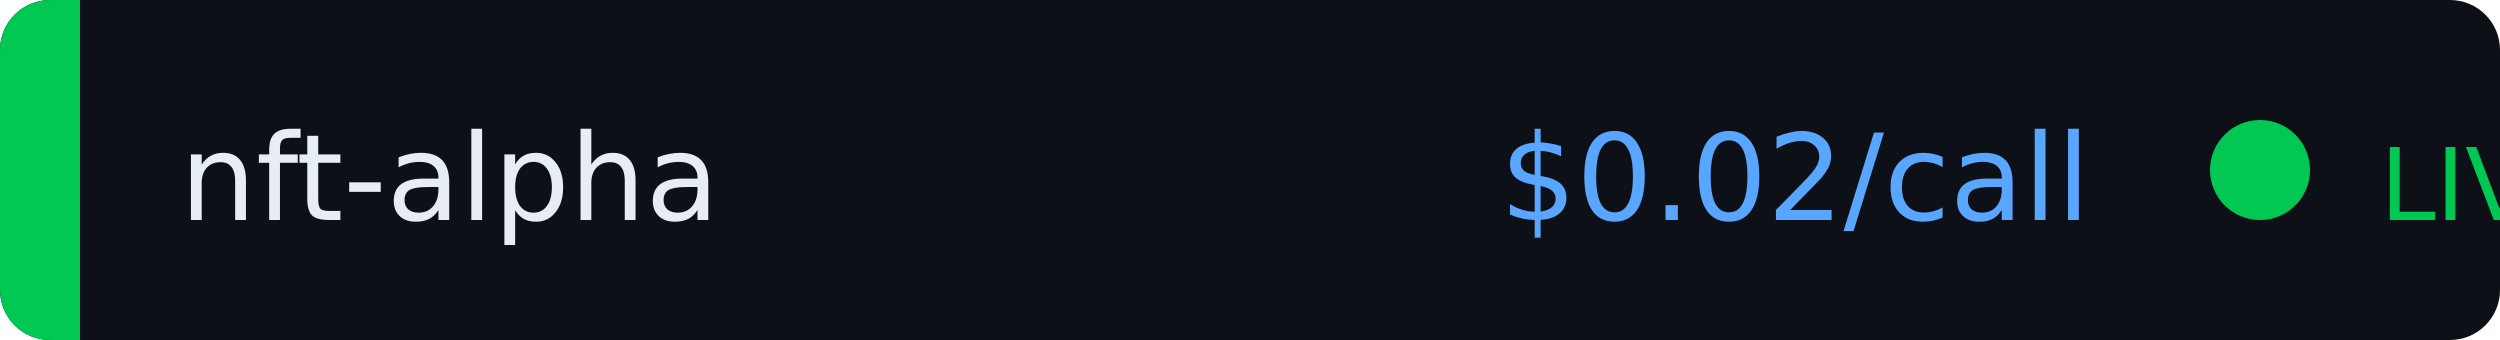
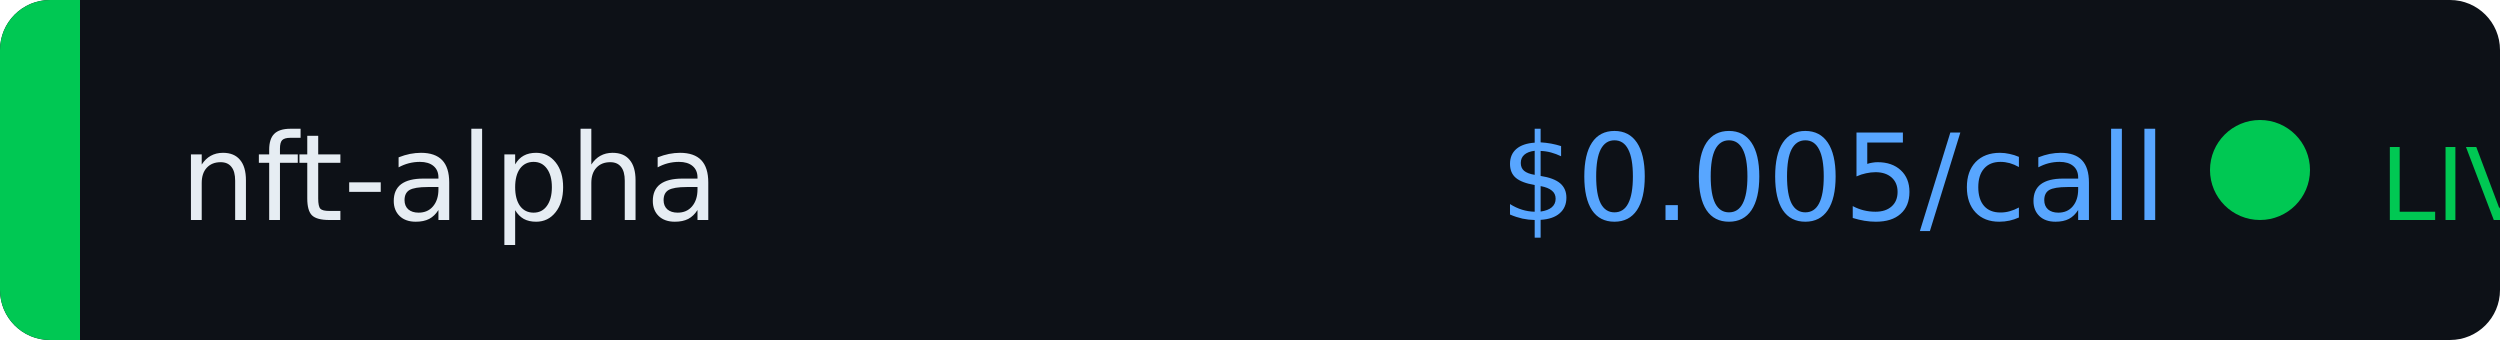
- <svg xmlns="http://www.w3.org/2000/svg" width="250" height="34" role="img" aria-label="nft-alpha: $0.02 per call, LIVE">
+ <svg xmlns="http://www.w3.org/2000/svg" width="250" height="34" role="img" aria-label="nft-alpha: $0.005 per call (2026-11-24 ladder, deploy rolling out), LIVE">
  <clipPath id="r">
    <rect width="250" height="34" rx="5" />
  </clipPath>
  <g clip-path="url(#r)">
    <rect width="250" height="34" fill="#0d1117" />
    <rect x="0" y="0" width="8" height="34" fill="#00c853" />
    <text x="18" y="22" font-family="Verdana,Geneva,DejaVu Sans,sans-serif" font-size="12" fill="#e6edf3">nft-alpha</text>
-     <text x="150" y="22" font-family="Verdana,Geneva,DejaVu Sans,sans-serif" font-size="12" fill="#58a6ff">$0.02/call</text>
+     <text x="150" y="22" font-family="Verdana,Geneva,DejaVu Sans,sans-serif" font-size="12" fill="#58a6ff">$0.005/call</text>
    <circle cx="226" cy="17" r="5" fill="#00c853" />
    <text x="238" y="22" font-family="Verdana,Geneva,DejaVu Sans,sans-serif" font-size="10" fill="#00c853">LIVE</text>
  </g>
</svg>
